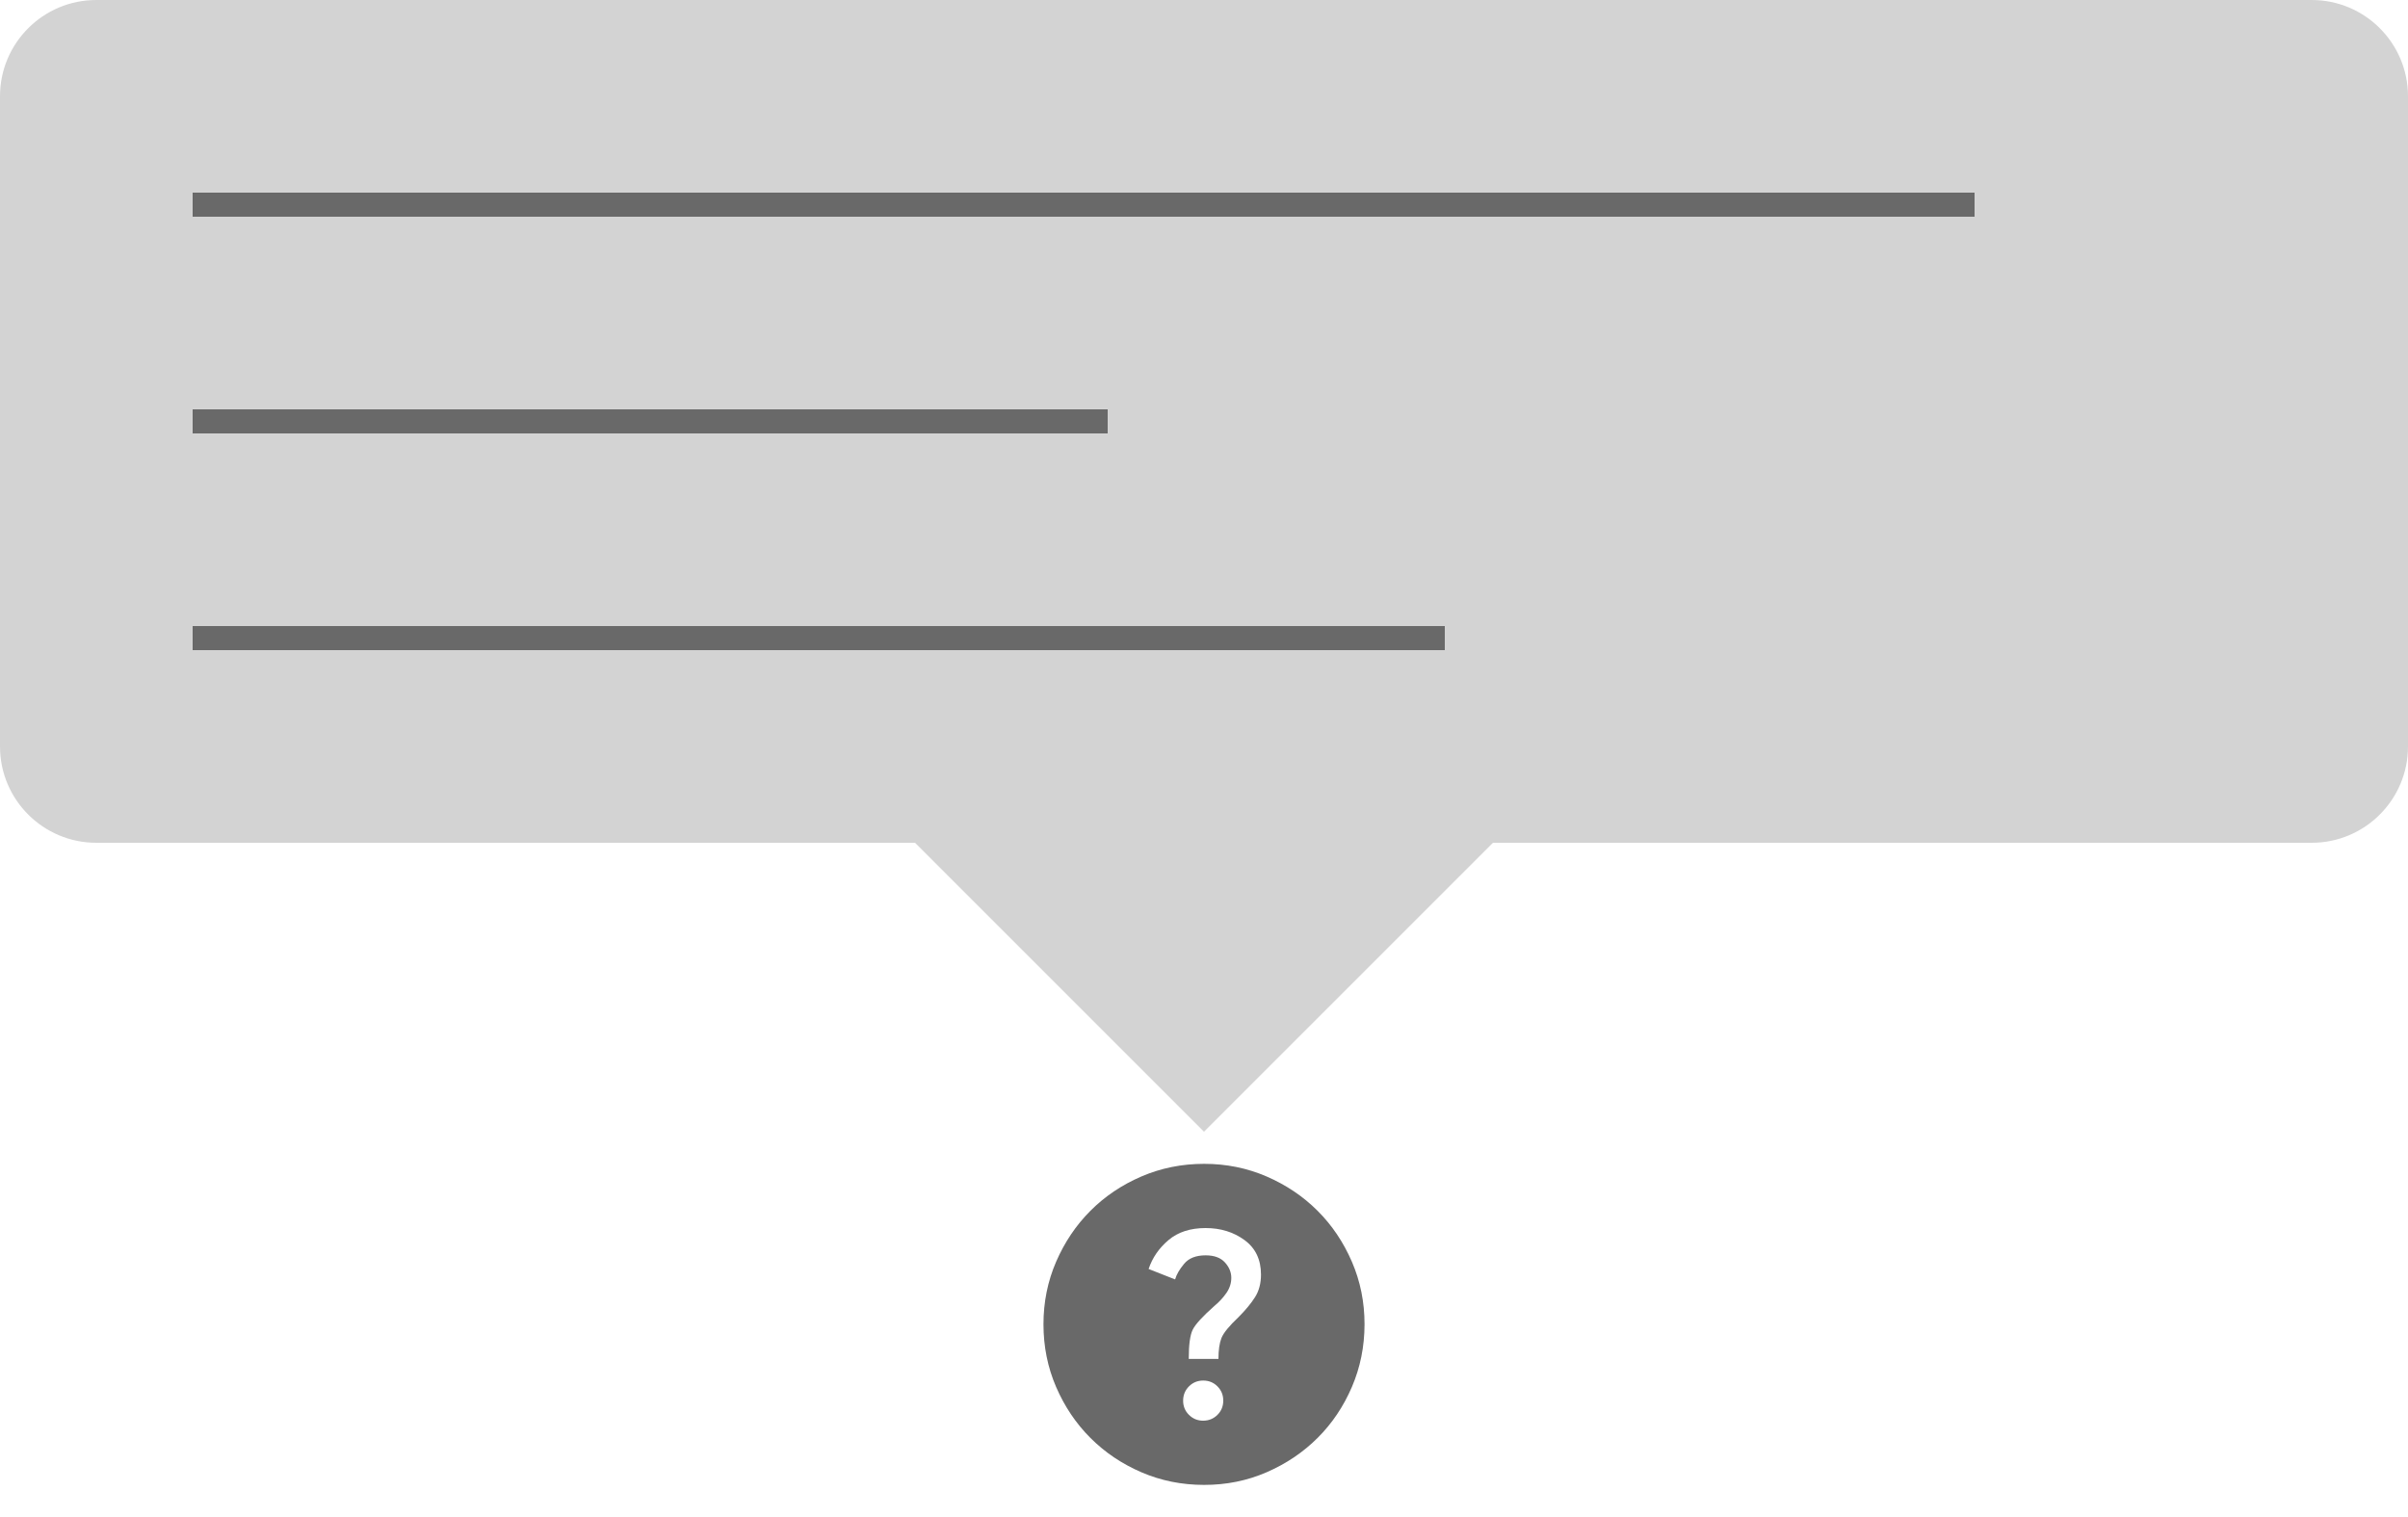
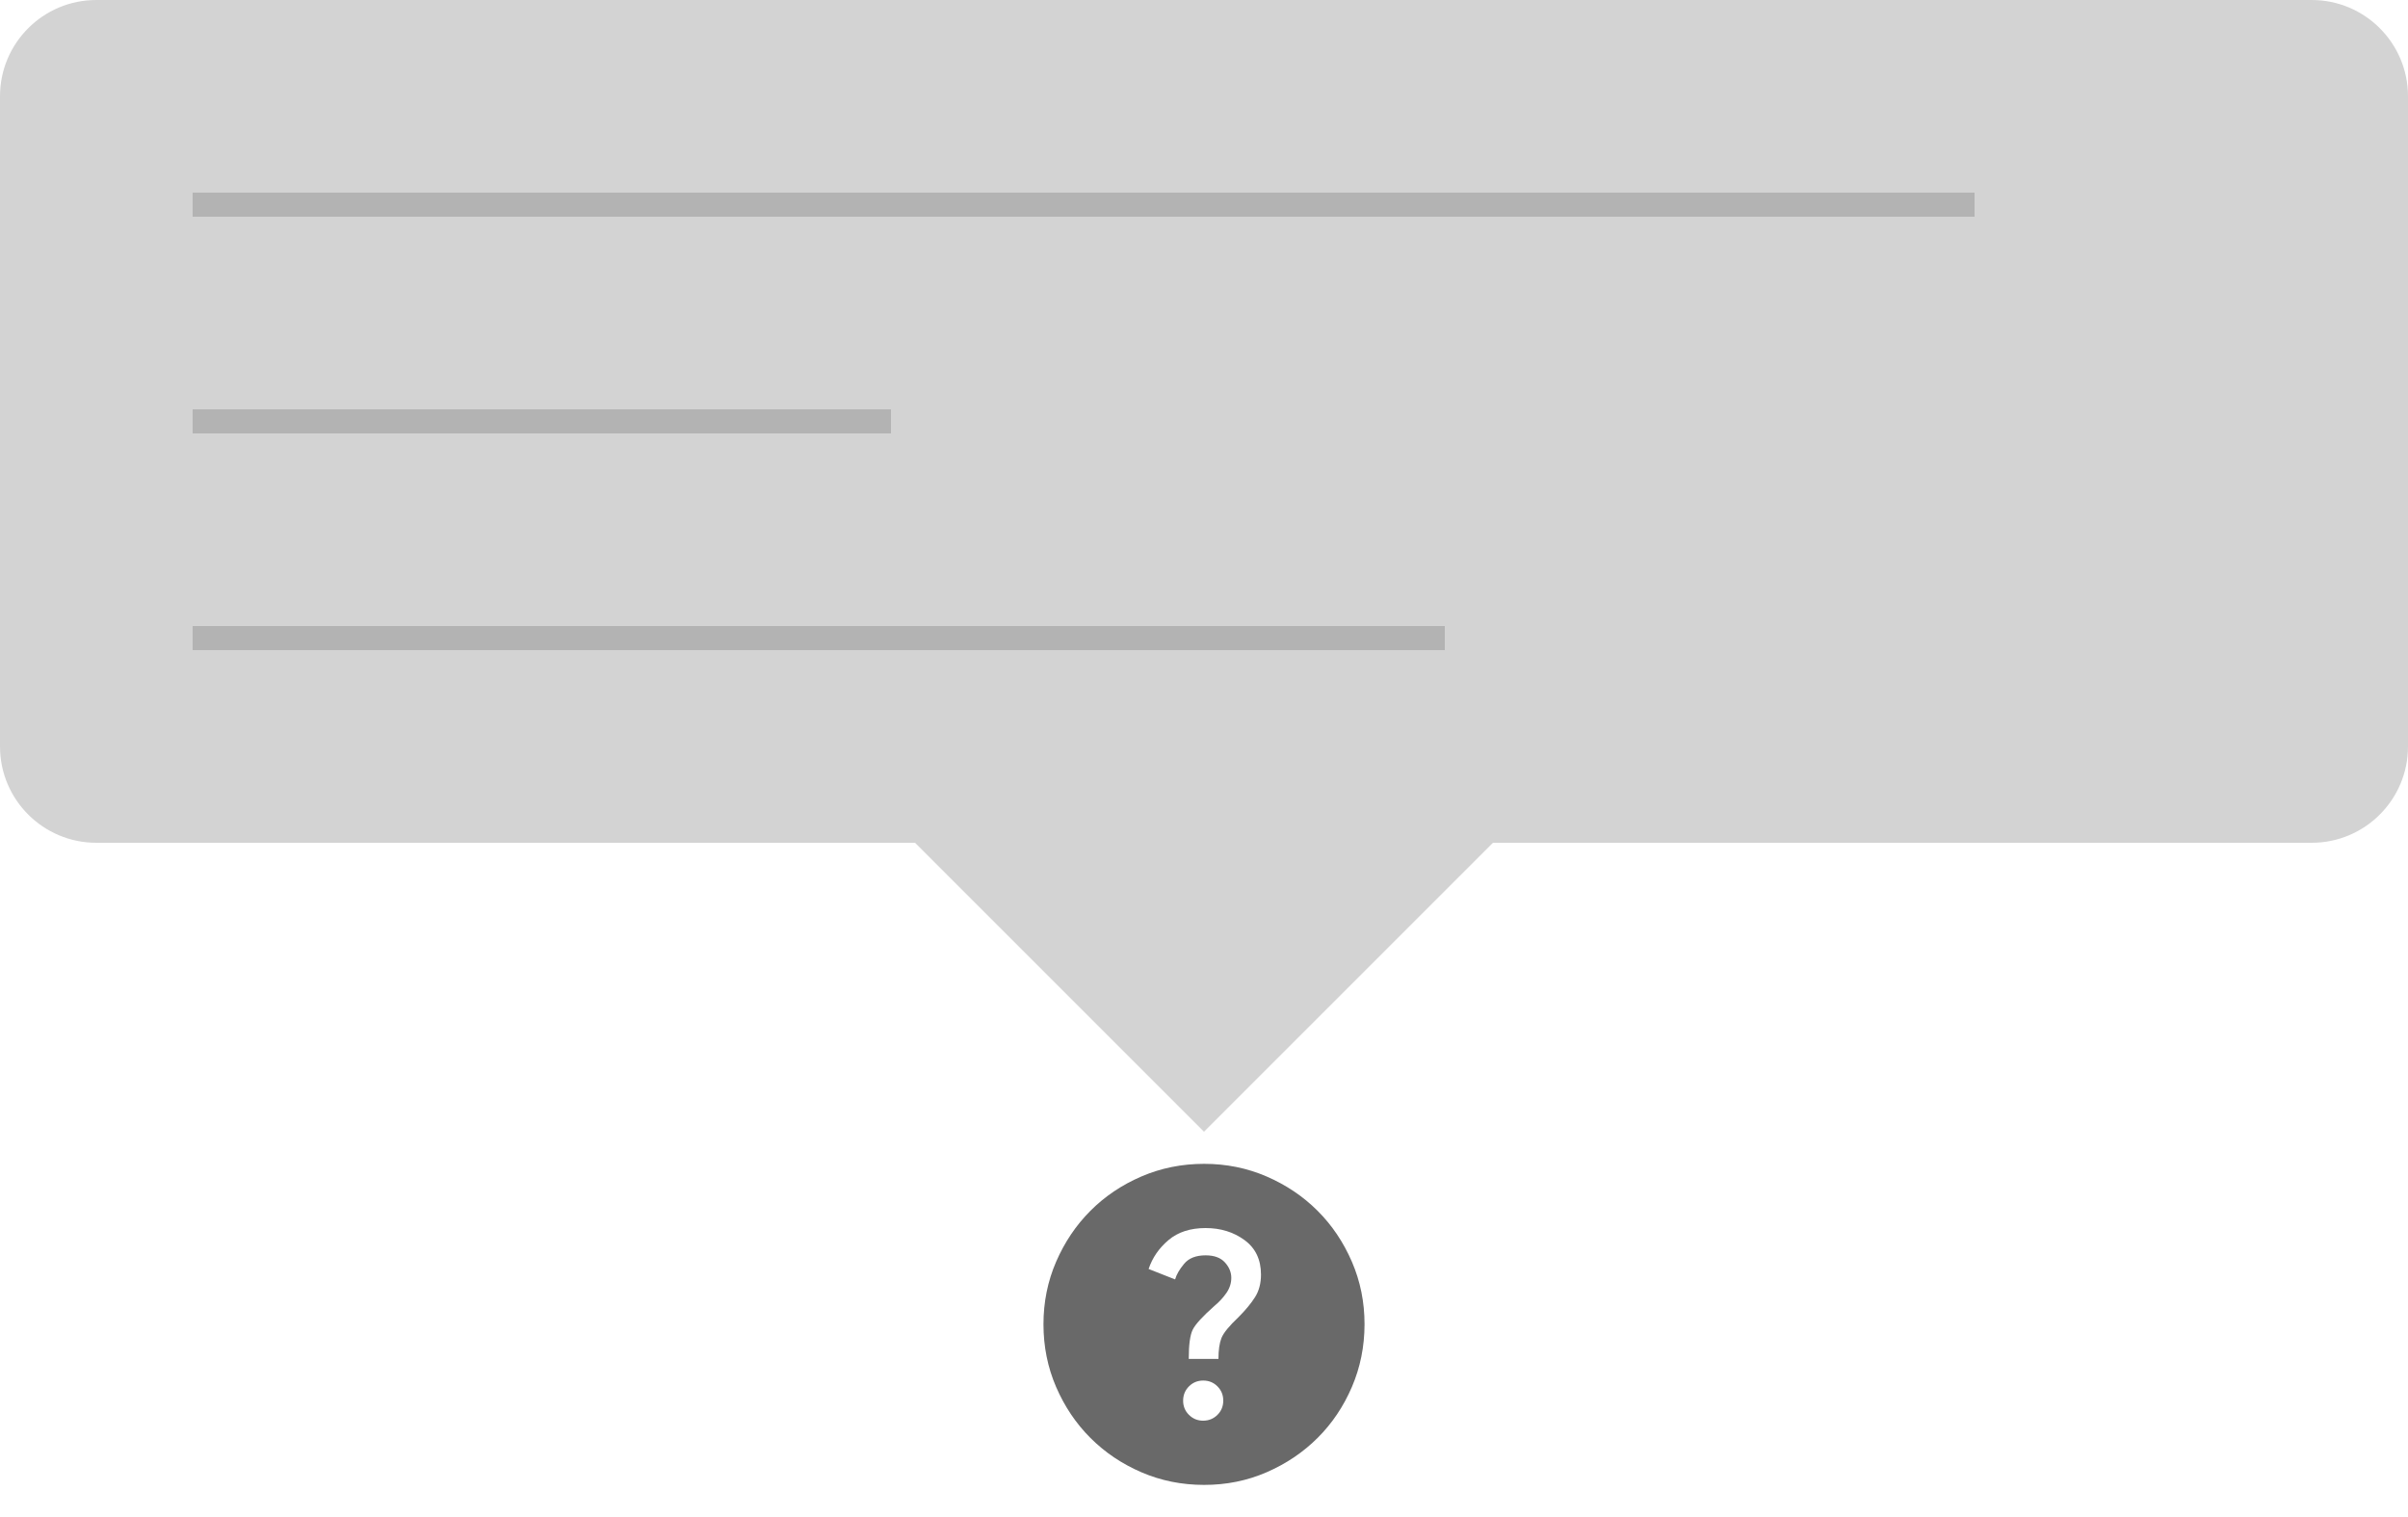
<svg xmlns="http://www.w3.org/2000/svg" width="200" height="126" viewBox="0 0 200 126" fill="none">
  <rect width="200" height="70" rx="8" fill="#D3D3D3" />
-   <rect width="148" height="2" transform="translate(16 16)" fill="#696969" />
-   <rect width="76" height="2" transform="translate(16 34)" fill="#696969" />
-   <rect width="104" height="2" transform="translate(16 52)" fill="#696969" />
+   <rect width="148" height="2" transform="translate(16 16)" fill="#B3B3B3" />
+   <rect width="58" height="2" transform="translate(16 34)" fill="#B3B3B3" />
+   <rect width="104" height="2" transform="translate(16 52)" fill="#B3B3B3" />
  <path d="M100 94L76 70L124 70L100 94Z" fill="#D3D3D3" />
  <path d="M101.117 117.517C101.439 117.195 101.6 116.8 101.6 116.333C101.6 115.867 101.439 115.472 101.117 115.149C100.796 114.827 100.401 114.666 99.933 114.667C99.466 114.668 99.072 114.829 98.751 115.151C98.43 115.473 98.268 115.867 98.267 116.333C98.265 116.8 98.426 117.195 98.751 117.517C99.075 117.84 99.469 118.001 99.933 118C100.397 117.999 100.792 117.838 101.117 117.516M98.733 112.867H101.2C101.2 112.133 101.284 111.556 101.451 111.133C101.618 110.711 102.09 110.133 102.867 109.4C103.444 108.822 103.9 108.272 104.233 107.749C104.567 107.227 104.733 106.599 104.733 105.867C104.733 104.622 104.278 103.667 103.367 103C102.456 102.333 101.378 102 100.133 102C98.867 102 97.839 102.333 97.051 103C96.262 103.667 95.712 104.467 95.4 105.4L97.6 106.267C97.711 105.867 97.961 105.433 98.351 104.967C98.74 104.5 99.334 104.267 100.133 104.267C100.844 104.267 101.378 104.461 101.733 104.851C102.089 105.24 102.267 105.668 102.267 106.133C102.267 106.578 102.133 106.995 101.867 107.384C101.6 107.773 101.267 108.134 100.867 108.467C99.889 109.333 99.289 109.989 99.067 110.433C98.844 110.878 98.733 111.689 98.733 112.867ZM100 123.333C98.156 123.333 96.422 122.984 94.8 122.284C93.178 121.585 91.767 120.634 90.567 119.433C89.367 118.233 88.417 116.821 87.717 115.2C87.018 113.579 86.668 111.845 86.667 110C86.666 108.155 87.016 106.421 87.717 104.8C88.419 103.179 89.368 101.768 90.567 100.567C91.765 99.366 93.176 98.416 94.8 97.717C96.424 97.019 98.157 96.668 100 96.667C101.843 96.665 103.576 97.015 105.2 97.717C106.824 98.42 108.235 99.369 109.433 100.567C110.632 101.764 111.582 103.175 112.284 104.8C112.986 106.425 113.336 108.158 113.333 110C113.331 111.842 112.98 113.575 112.283 115.2C111.585 116.825 110.635 118.236 109.433 119.433C108.232 120.631 106.82 121.581 105.2 122.284C103.58 122.987 101.846 123.337 100 123.333Z" fill="#696969" />
</svg>
